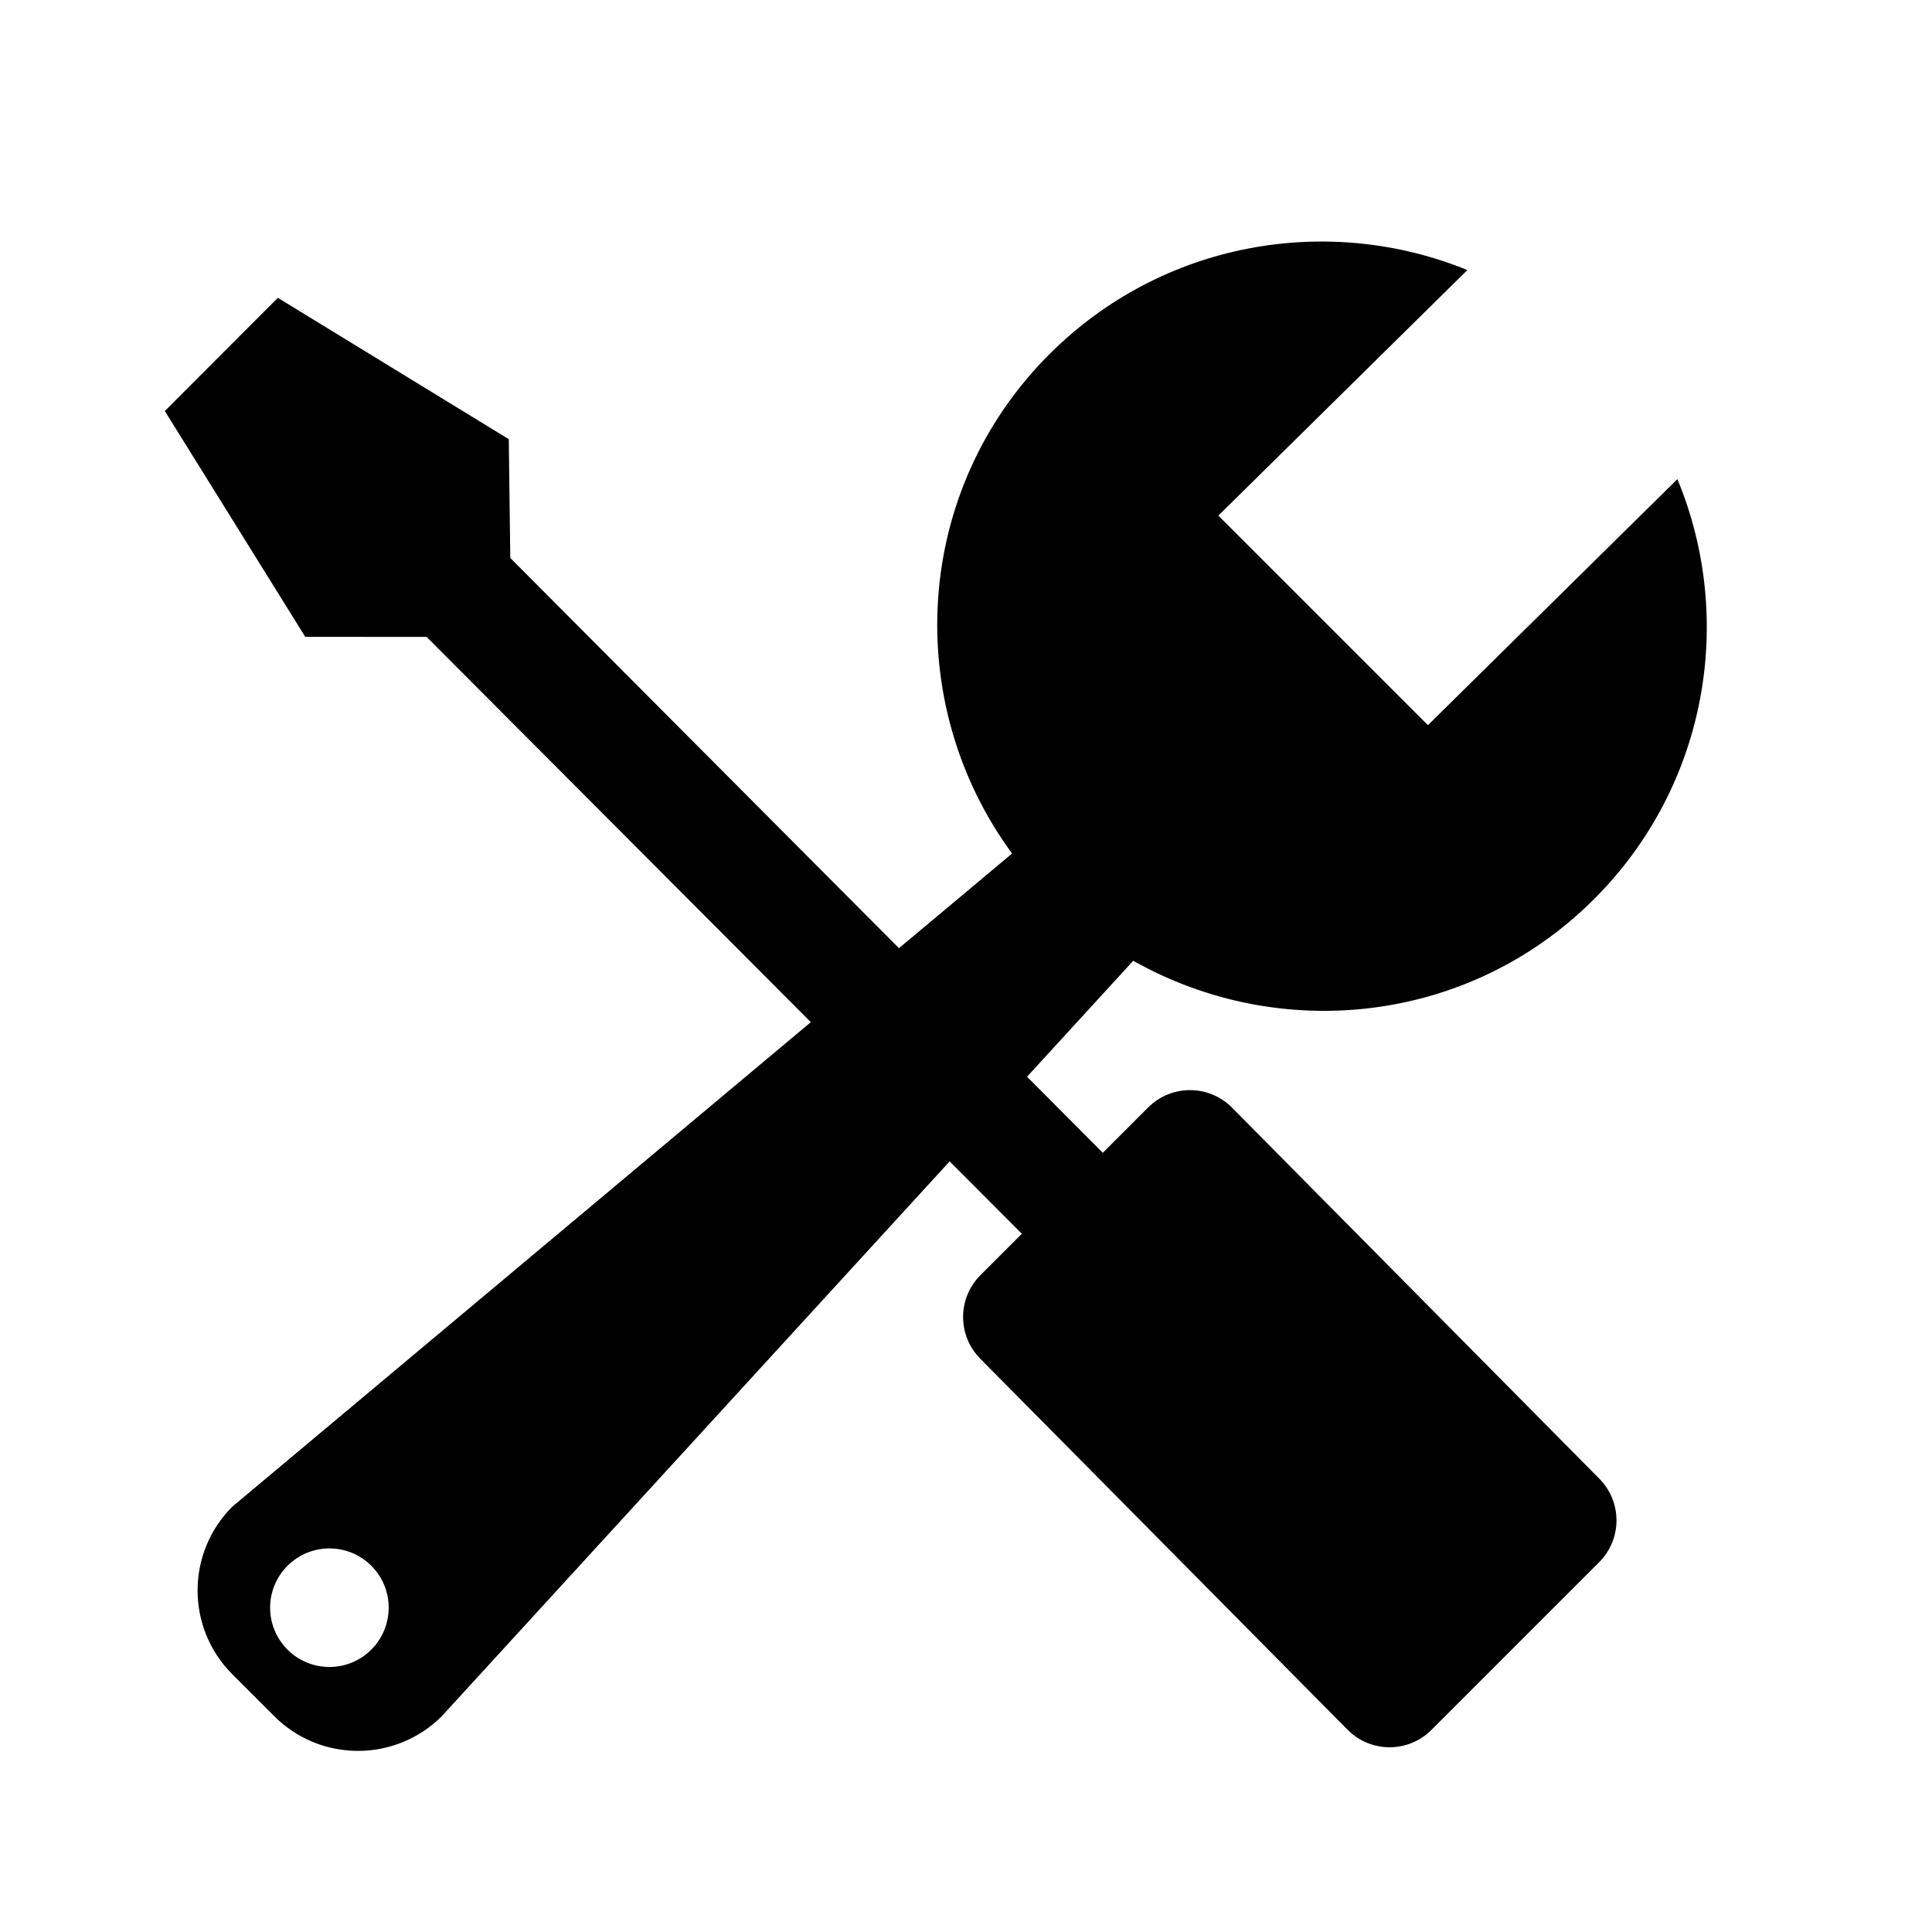
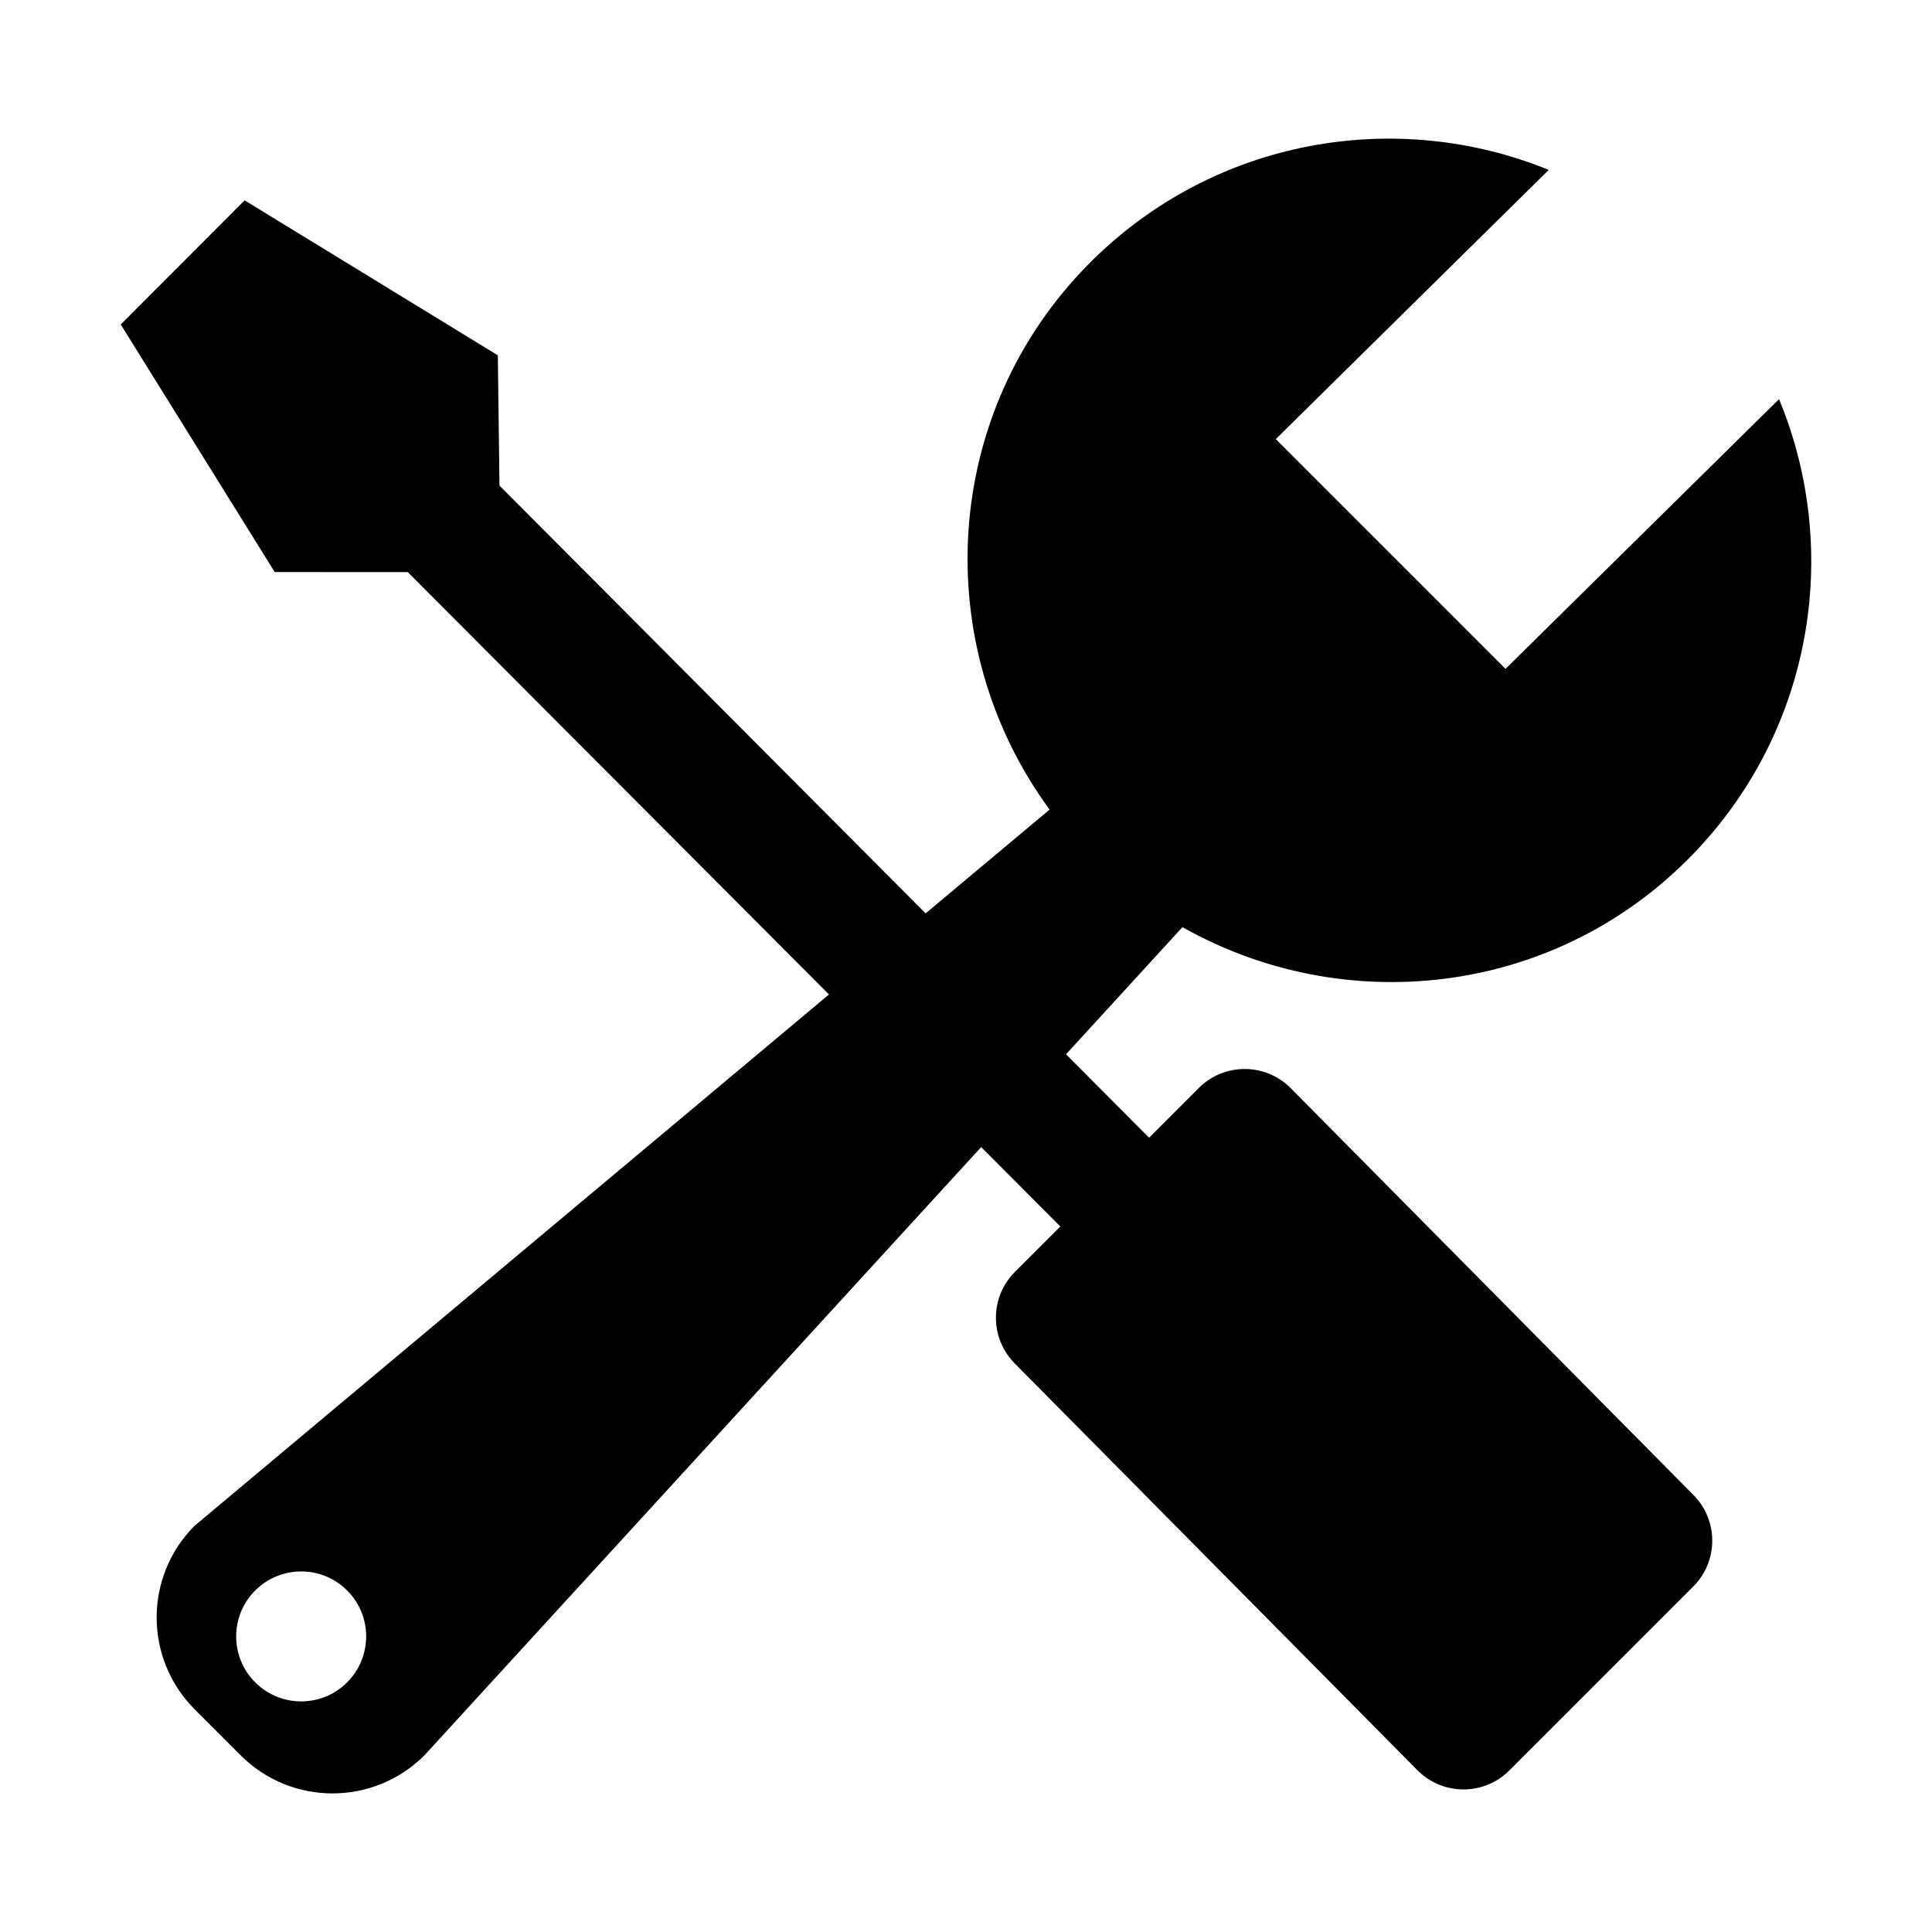
- <svg xmlns="http://www.w3.org/2000/svg" version="1.1" width="32" height="32" viewBox="0 0 32 32">
+ <svg xmlns="http://www.w3.org/2000/svg" version="1.1" viewBox="0.906 1.906 29.188 29.188">
  <path d="M27.783 7.936c0.959 2.313 0.502 5.074-1.379 6.955-2.071 2.071-5.201 2.395-7.634 1.022l-1.759 1.921 1.255 1.26 0.75-0.75c0.383-0.384 1.005-0.384 1.388 0l6.082 6.144c0.384 0.383 0.384 1.005 0 1.388l-2.776 2.776c-0.383 0.384-1.005 0.384-1.388 0l-6.082-6.144c-0.384-0.383-0.384-1.005 0-1.388l0.685-0.685-1.196-1.199-8.411 9.189c-0.767 0.767-2.010 0.767-2.776 0l-0.694-0.694c-0.767-0.767-0.767-2.010 0-2.776l9.582-8.025-6.364-6.381-2.010-0.001-2.326-3.74 1.872-1.875 3.825 2.341 0.025 1.968 6.438 6.463 1.873-1.568c-1.831-2.496-1.64-6.012 0.616-8.268 1.872-1.872 4.618-2.337 6.925-1.396l-4.124 4.067 3.471 3.471 4.132-4.075zM6.15 25.934c-0.383-0.383-1.004-0.383-1.388 0-0.384 0.384-0.384 1.005 0 1.389 0.384 0.383 1.005 0.383 1.388 0 0.384-0.385 0.384-1.006 0-1.389z" />
</svg>
